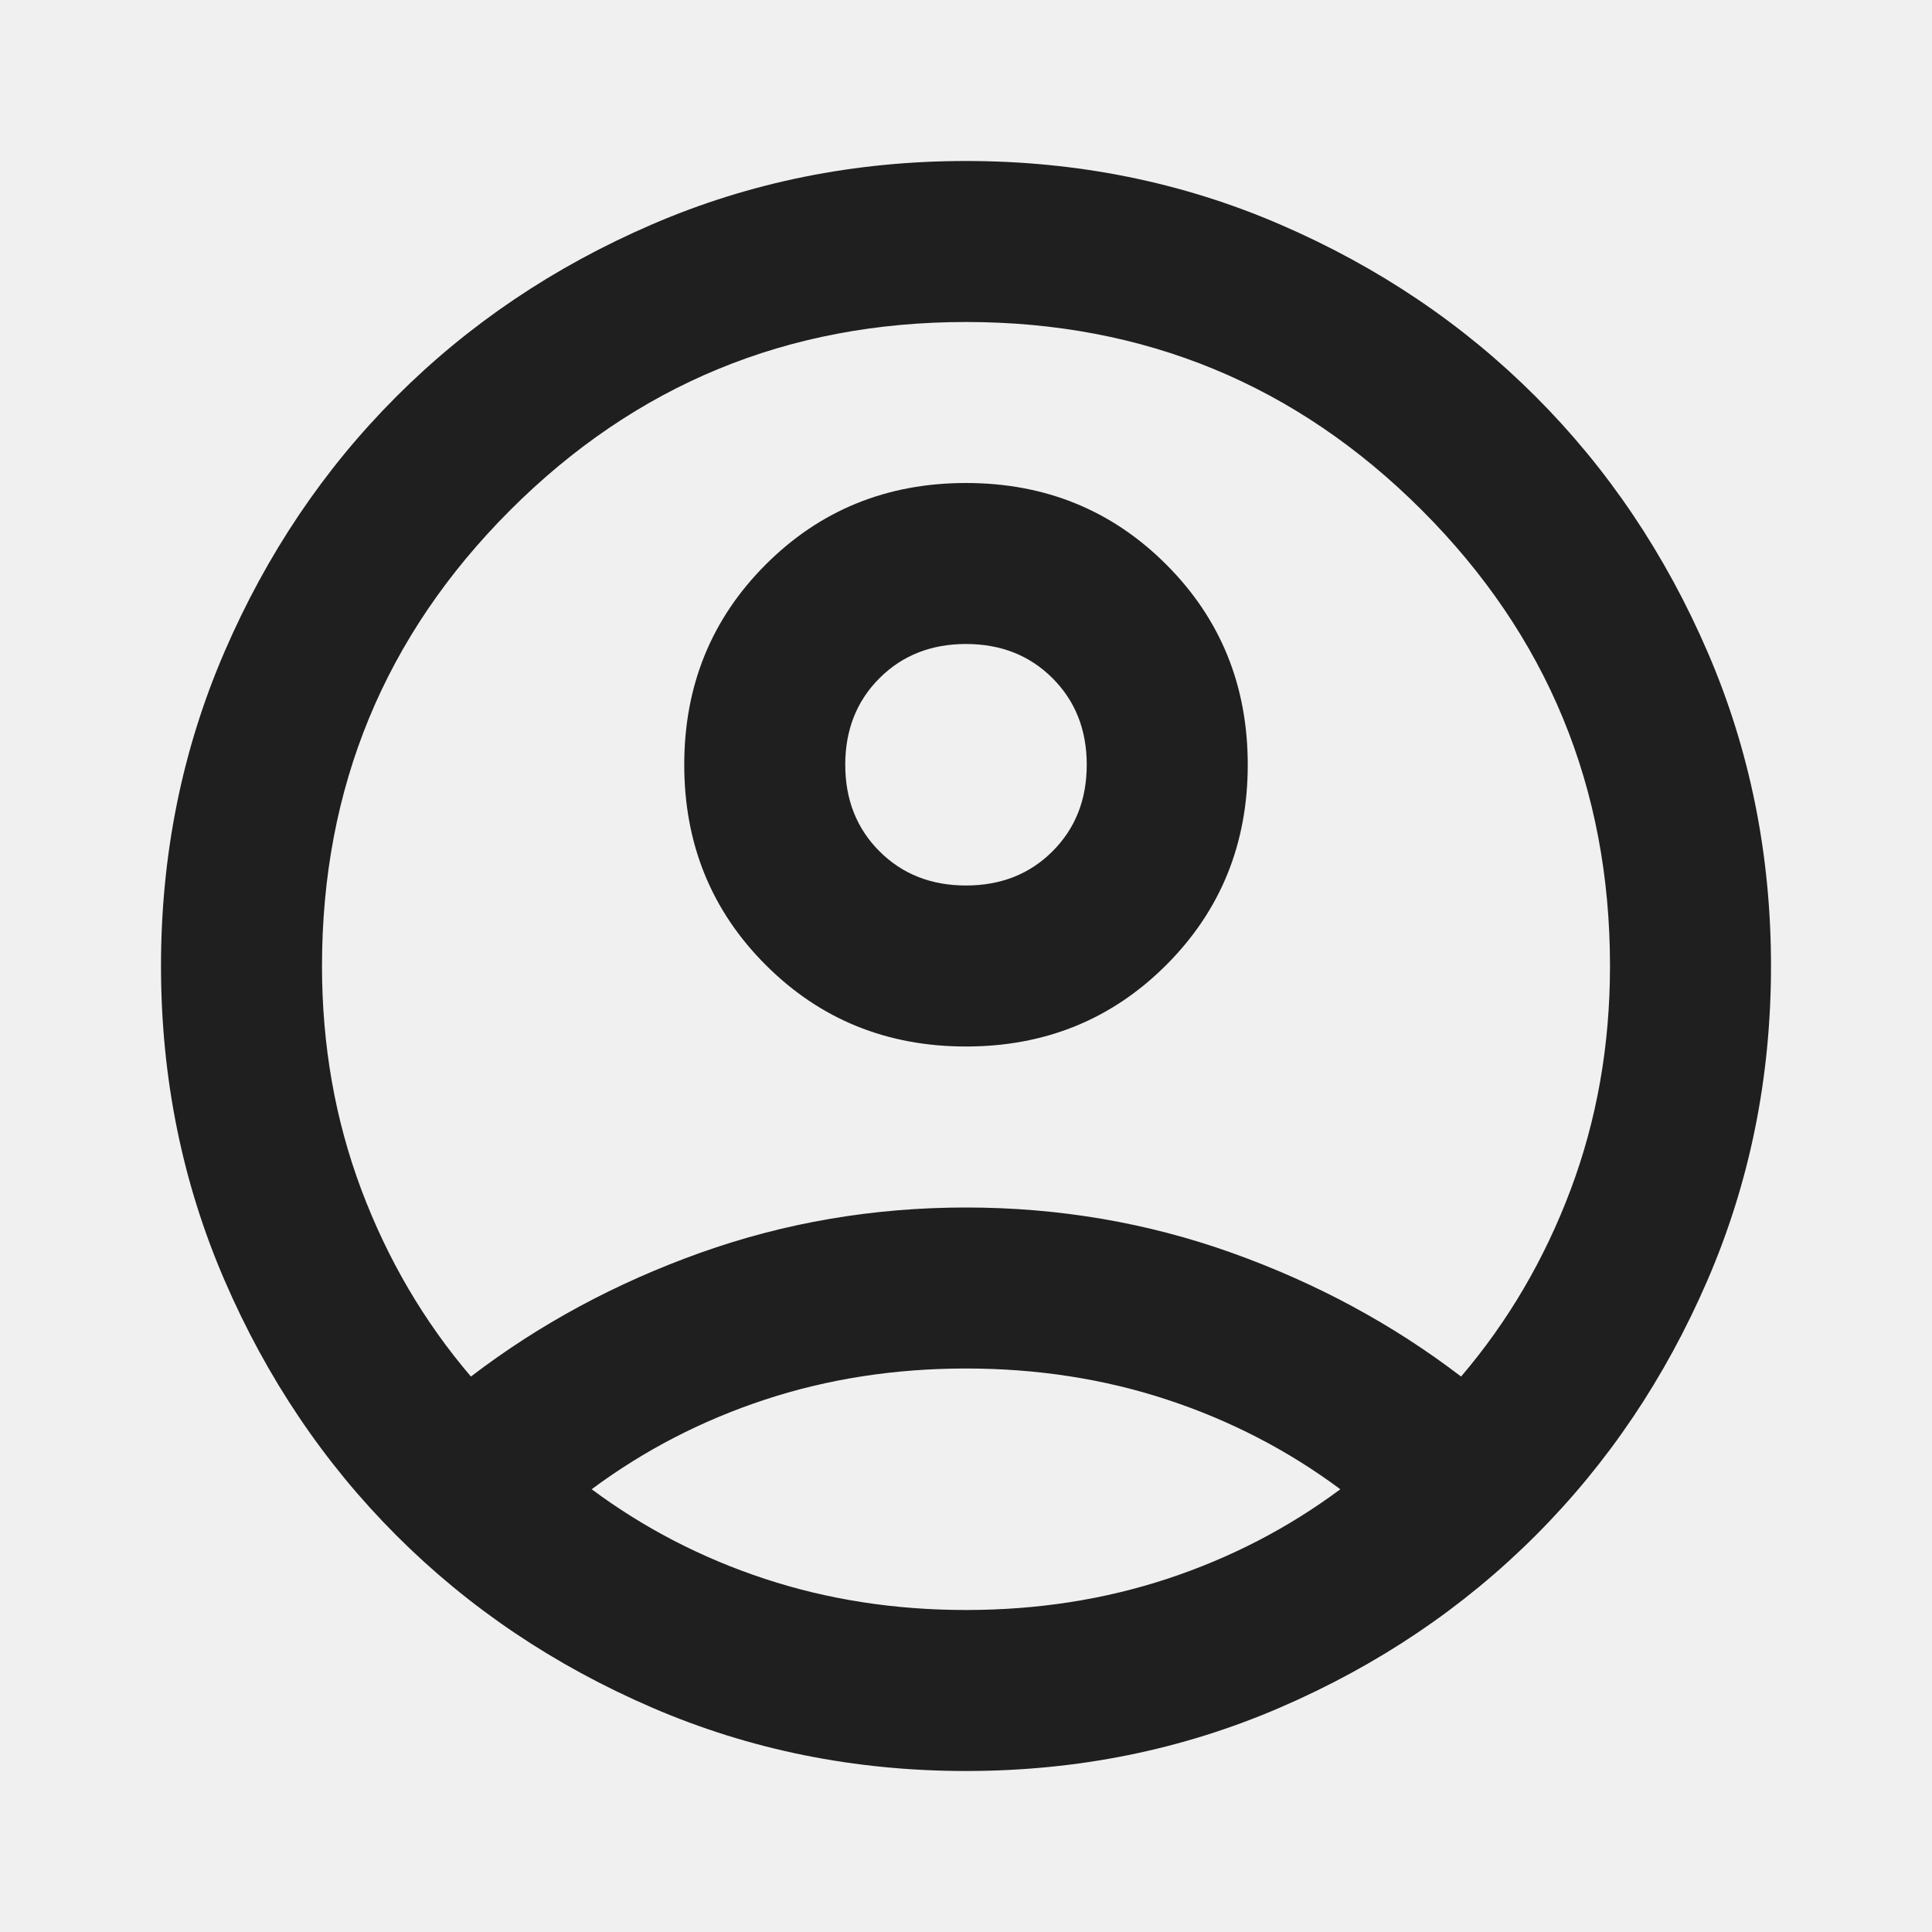
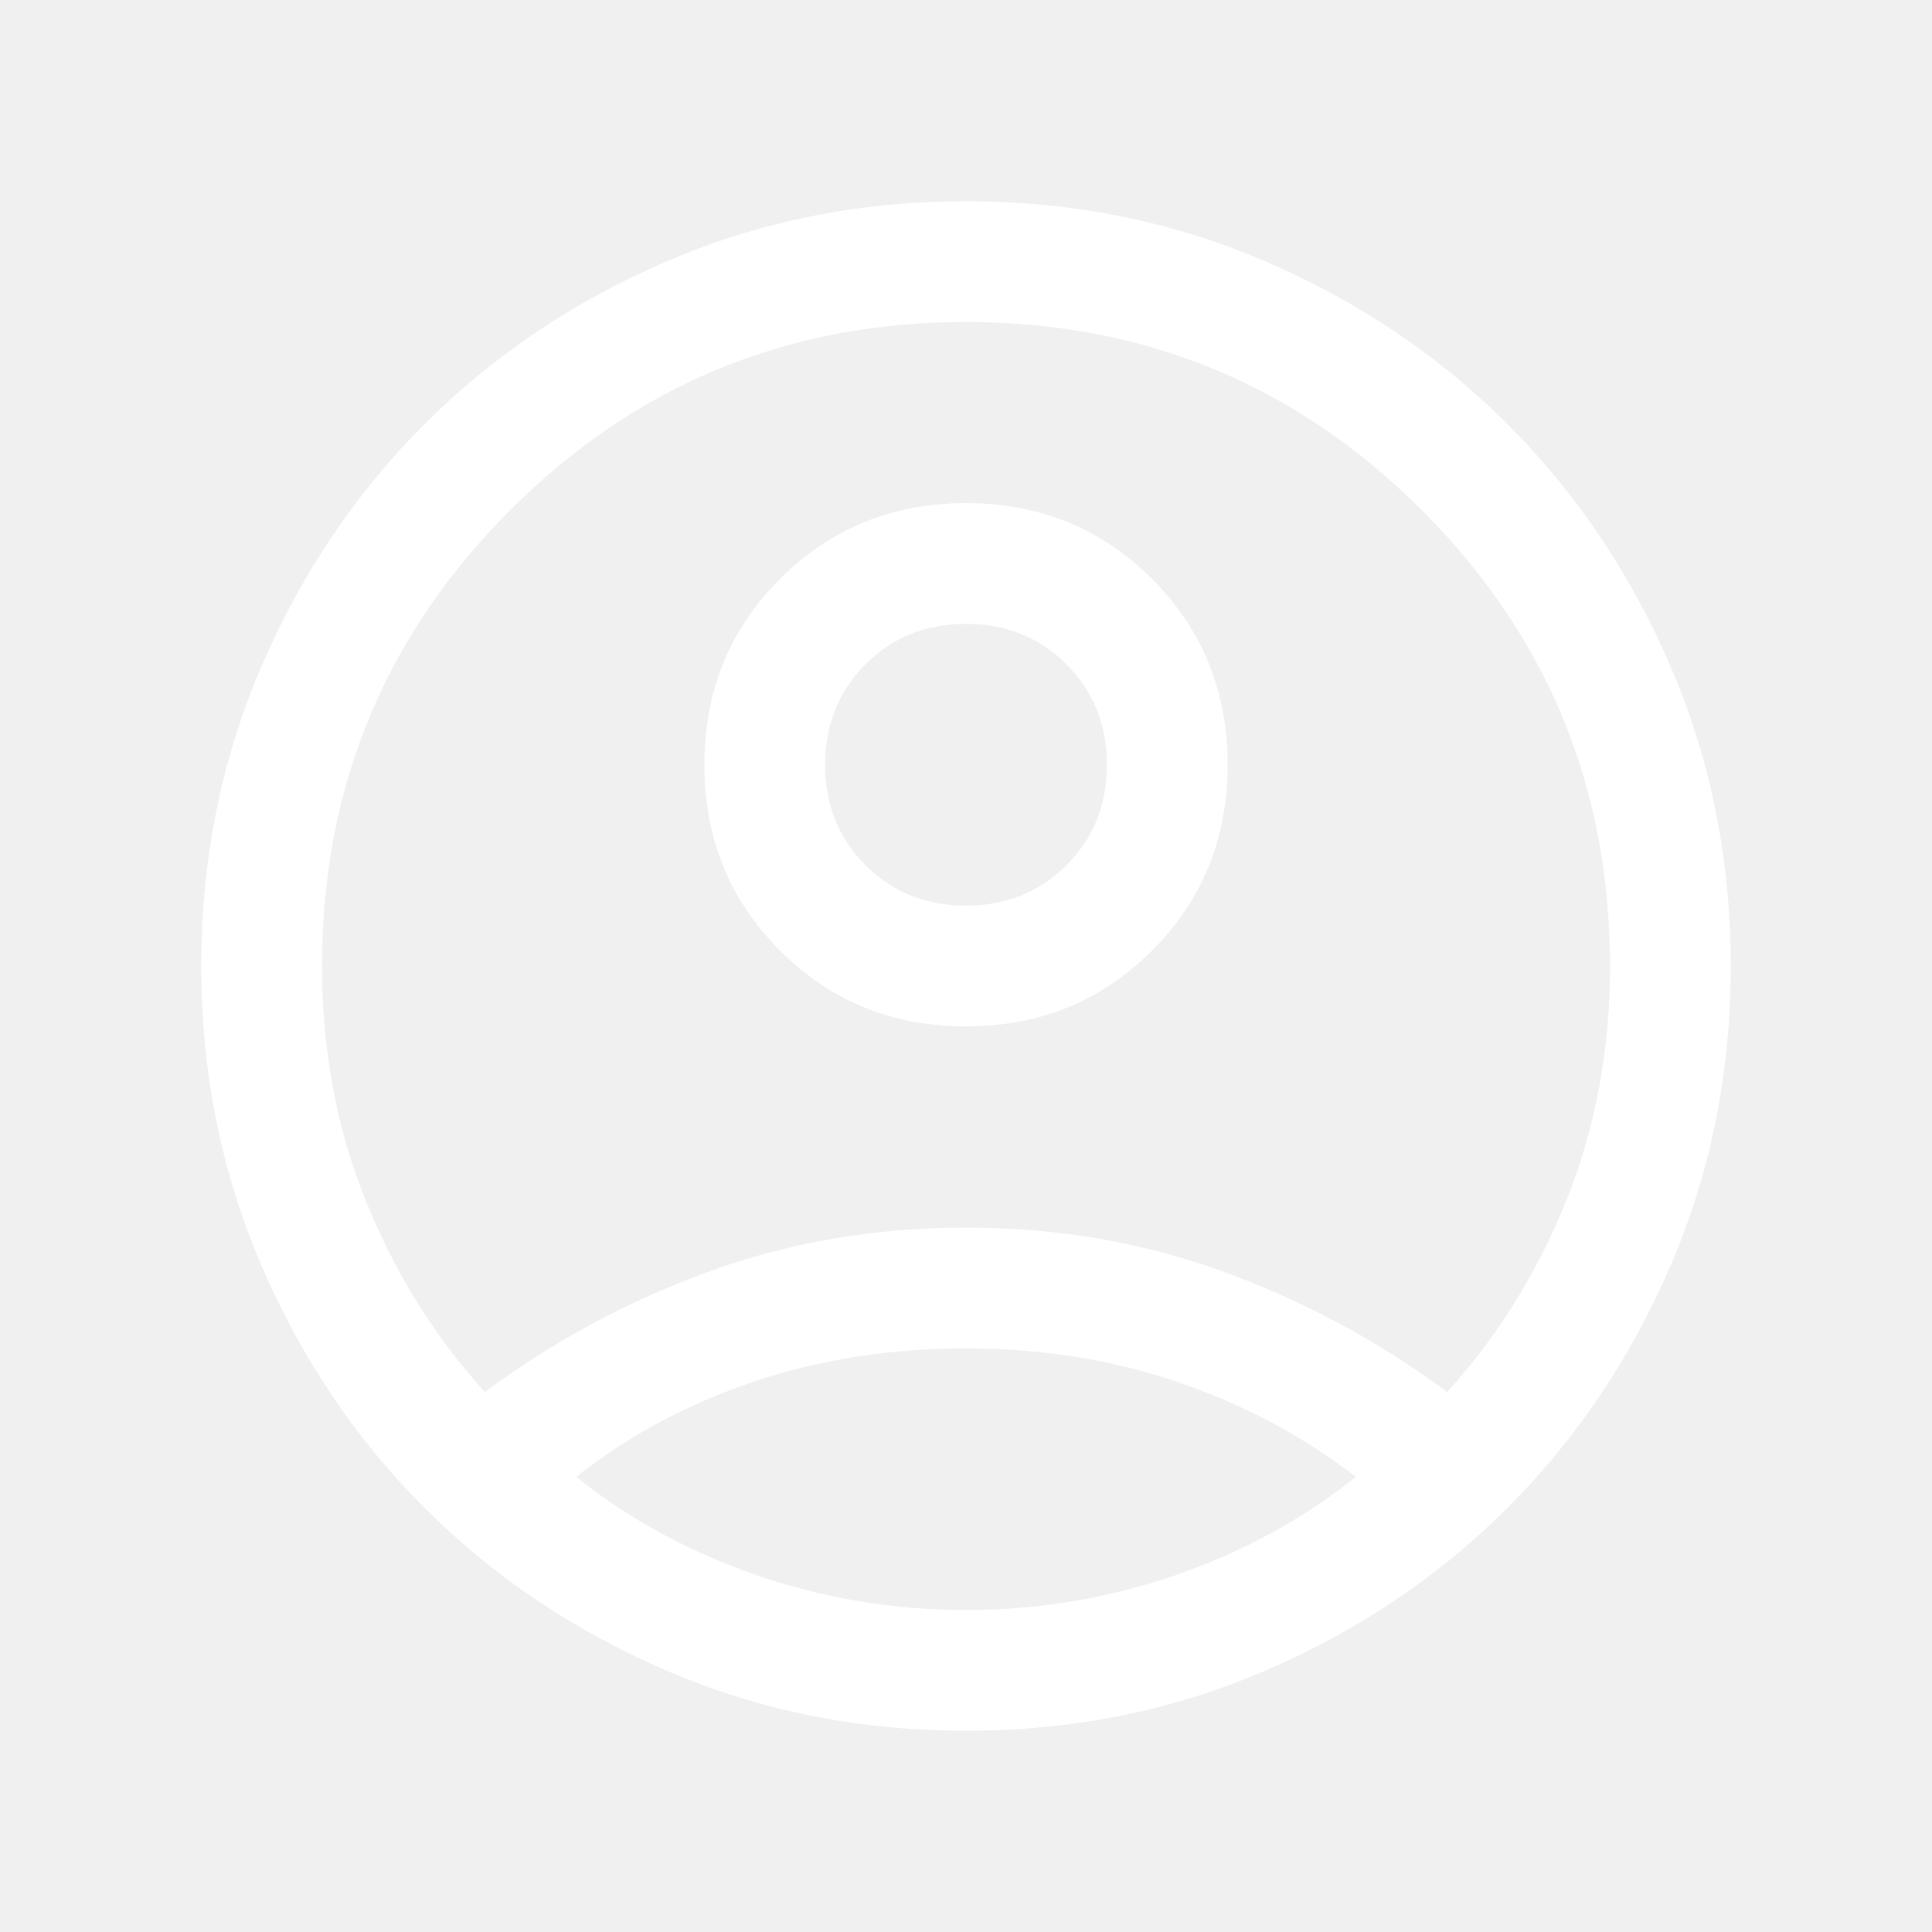
- <svg xmlns="http://www.w3.org/2000/svg" height="24px" viewBox="0 -960 960 960" width="24px" fill="#1f1f1f">
-   <path d="M234-276q51-39 114-61.5T480-360q69 0 132 22.5T726-276q35-41 54.5-93T800-480q0-133-93.5-226.5T480-800q-133 0-226.5 93.5T160-480q0 59 19.5 111t54.5 93Zm146.5-204.5Q340-521 340-580t40.5-99.5Q421-720 480-720t99.5 40.5Q620-639 620-580t-40.5 99.5Q539-440 480-440t-99.5-40.5ZM480-80q-83 0-156-31.5T197-197q-54-54-85.5-127T80-480q0-83 31.5-156T197-763q54-54 127-85.5T480-880q83 0 156 31.5T763-763q54 54 85.5 127T880-480q0 83-31.5 156T763-197q-54 54-127 85.5T480-80Zm100-95.5q47-15.5 86-44.5-39-29-86-44.5T480-280q-53 0-100 15.5T294-220q39 29 86 44.5T480-160q53 0 100-15.5ZM523-537q17-17 17-43t-17-43q-17-17-43-17t-43 17q-17 17-17 43t17 43q17 17 43 17t43-17Zm-43-43Zm0 360Z" />
+ <svg xmlns="http://www.w3.org/2000/svg" height="24px" viewBox="0 -960 960 960" width="24px" fill="#FFFFFF">
+   <path d="M240.92-268.31q51-37.84 111.12-59.77Q412.15-350 480-350t127.96 21.92q60.12 21.93 111.12 59.77 37.3-41 59.11-94.92Q800-417.15 800-480q0-133-93.5-226.5T480-800q-133 0-226.5 93.5T160-480q0 62.85 21.81 116.77 21.81 53.92 59.11 94.92Zm146.7-219.31Q350-525.23 350-580q0-54.77 37.62-92.38Q425.23-710 480-710q54.77 0 92.38 37.62Q610-634.77 610-580q0 54.77-37.62 92.38Q534.77-450 480-450q-54.77 0-92.38-37.62ZM480-100q-79.15 0-148.5-29.77t-120.65-81.08q-51.31-51.3-81.08-120.65Q100-400.85 100-480t29.77-148.5q29.77-69.35 81.08-120.65 51.3-51.31 120.65-81.08Q400.85-860 480-860t148.5 29.77q69.35 29.77 120.65 81.08 51.31 51.3 81.08 120.65Q860-559.15 860-480t-29.77 148.5q-29.77 69.35-81.08 120.65-51.3 51.31-120.65 81.08Q559.15-100 480-100Zm104.42-77.42q50.27-17.43 89.27-48.73-39-30.16-88.11-47Q536.46-290 480-290t-105.77 16.65q-49.31 16.66-87.92 47.2 39 31.3 89.27 48.73Q425.85-160 480-160t104.42-17.42Zm-54.5-352.66Q550-550.15 550-580t-20.08-49.92Q509.85-650 480-650t-49.92 20.08Q410-609.85 410-580t20.08 49.92Q450.15-510 480-510t49.92-20.08ZM480-580Zm0 355Z" />
</svg>
